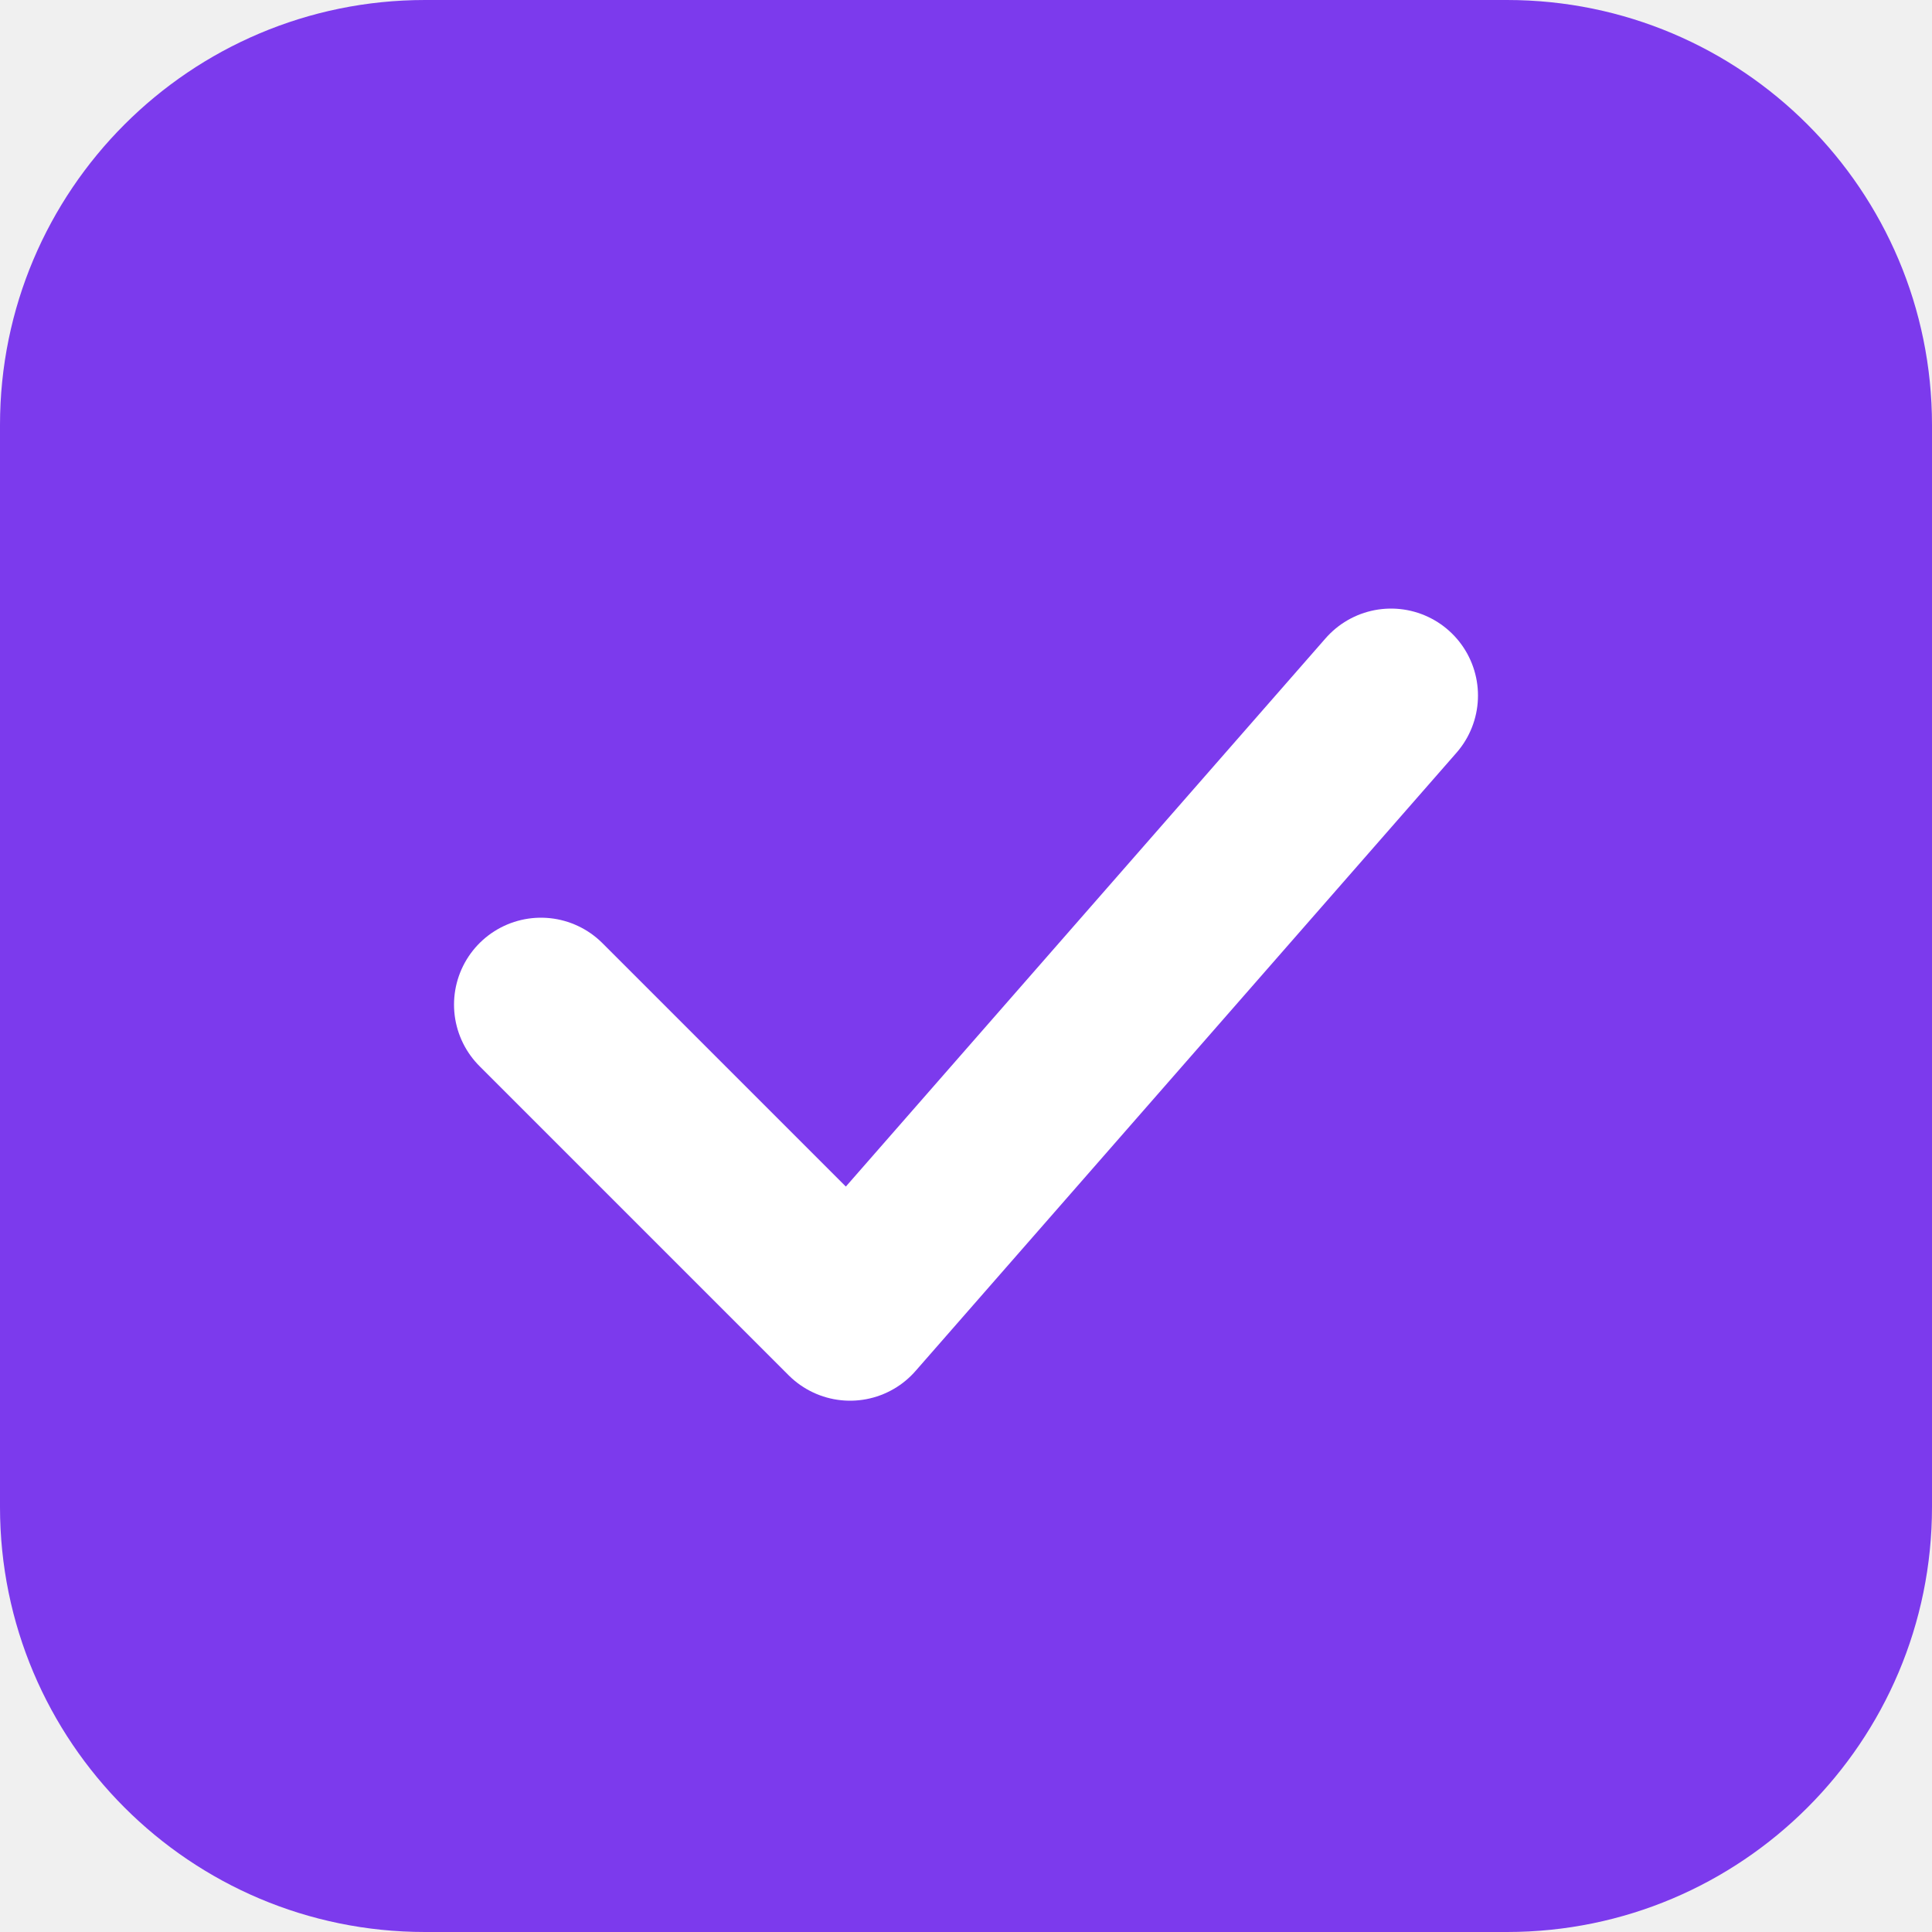
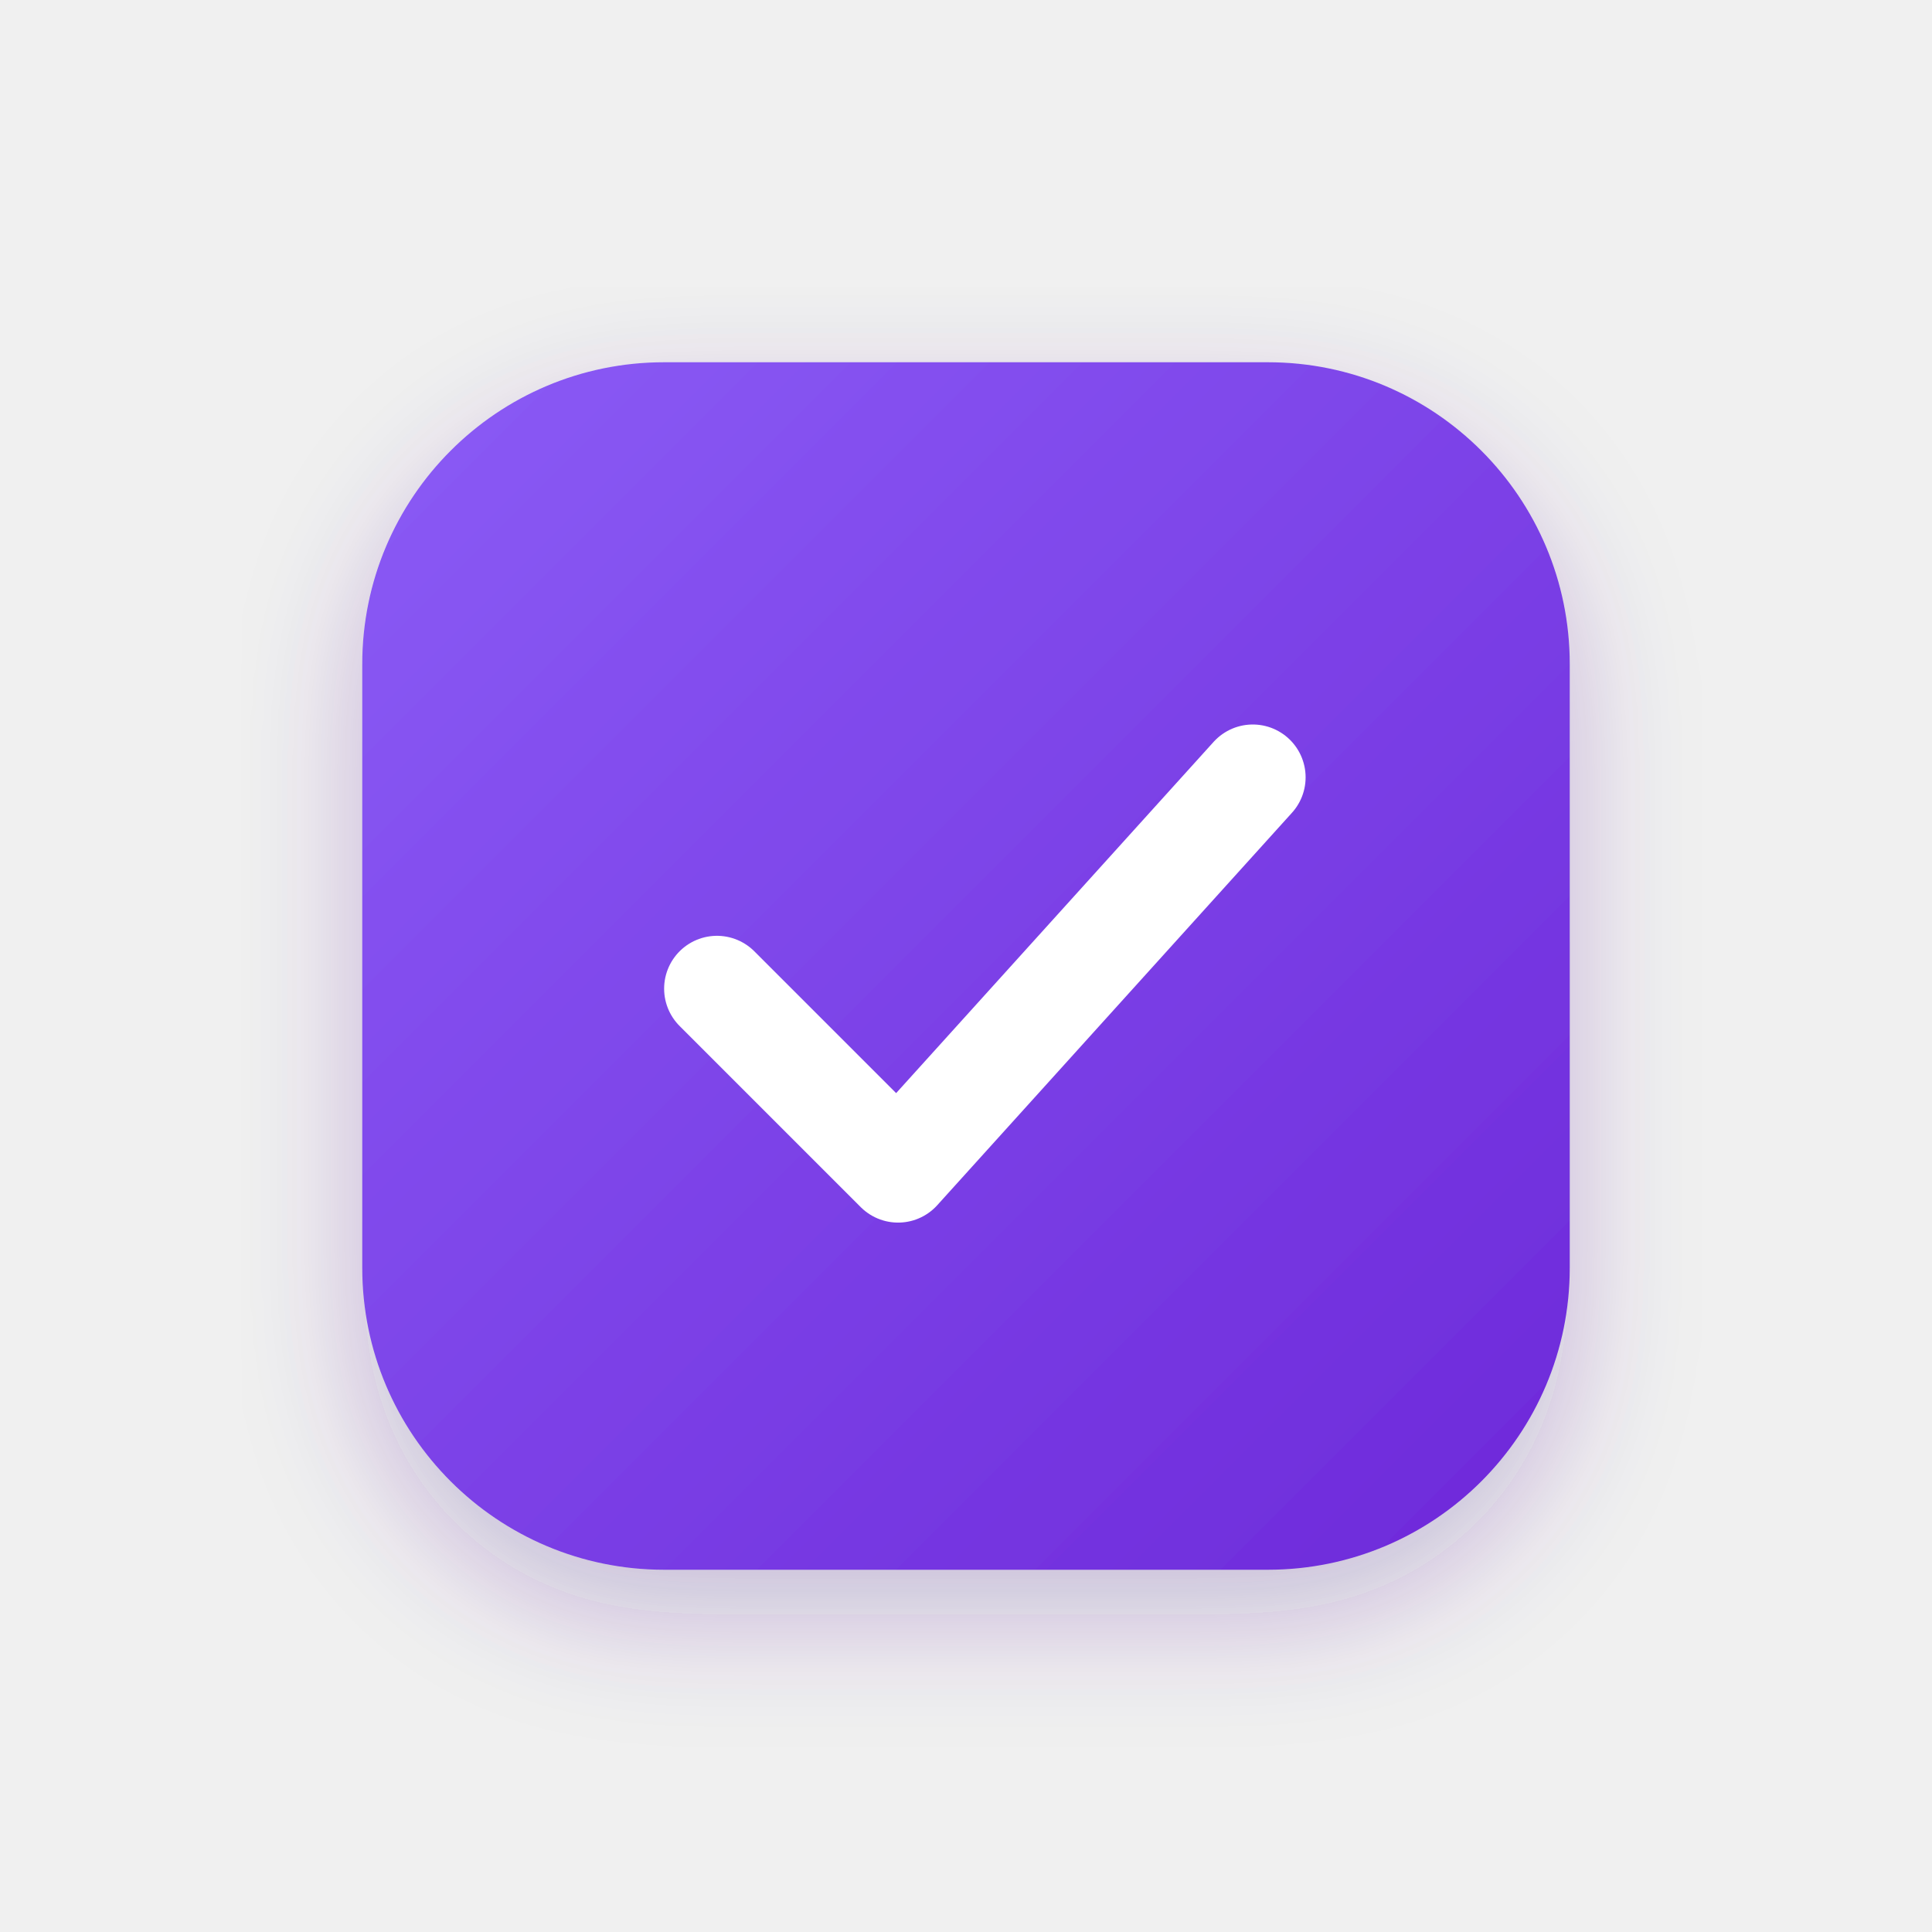
- <svg xmlns="http://www.w3.org/2000/svg" viewBox="0 0 100 100">
-   <rect width="100" height="100" rx="22" fill="#7C3AED" />
-   <path d="M28 52l16 16 28-32" stroke="white" stroke-width="9" stroke-linecap="round" stroke-linejoin="round" fill="none" />
+ <svg xmlns="http://www.w3.org/2000/svg" viewBox="0 0 512 512" width="512" height="512">
+   <defs>
+     <linearGradient id="purpleGrad" x1="0%" y1="0%" x2="100%" y2="100%">
+       <stop offset="0%" stop-color="#8B5CF6" />
+       <stop offset="100%" stop-color="#6D28D9" />
+     </linearGradient>
+     <filter id="shadow" x="-10%" y="-10%" width="130%" height="130%">
+       <feDropShadow dx="0" dy="12" stdDeviation="16" flood-color="#4C1D95" flood-opacity="0.25" />
+     </filter>
+   </defs>
+   <g filter="url(#shadow)">
+     <rect x="96" y="96" width="320" height="320" rx="80" fill="url(#purpleGrad)" />
+     <path d="M190 262 l48 48 l94 -104" stroke="white" stroke-width="28" stroke-linecap="round" stroke-linejoin="round" fill="none" />
+   </g>
</svg>
